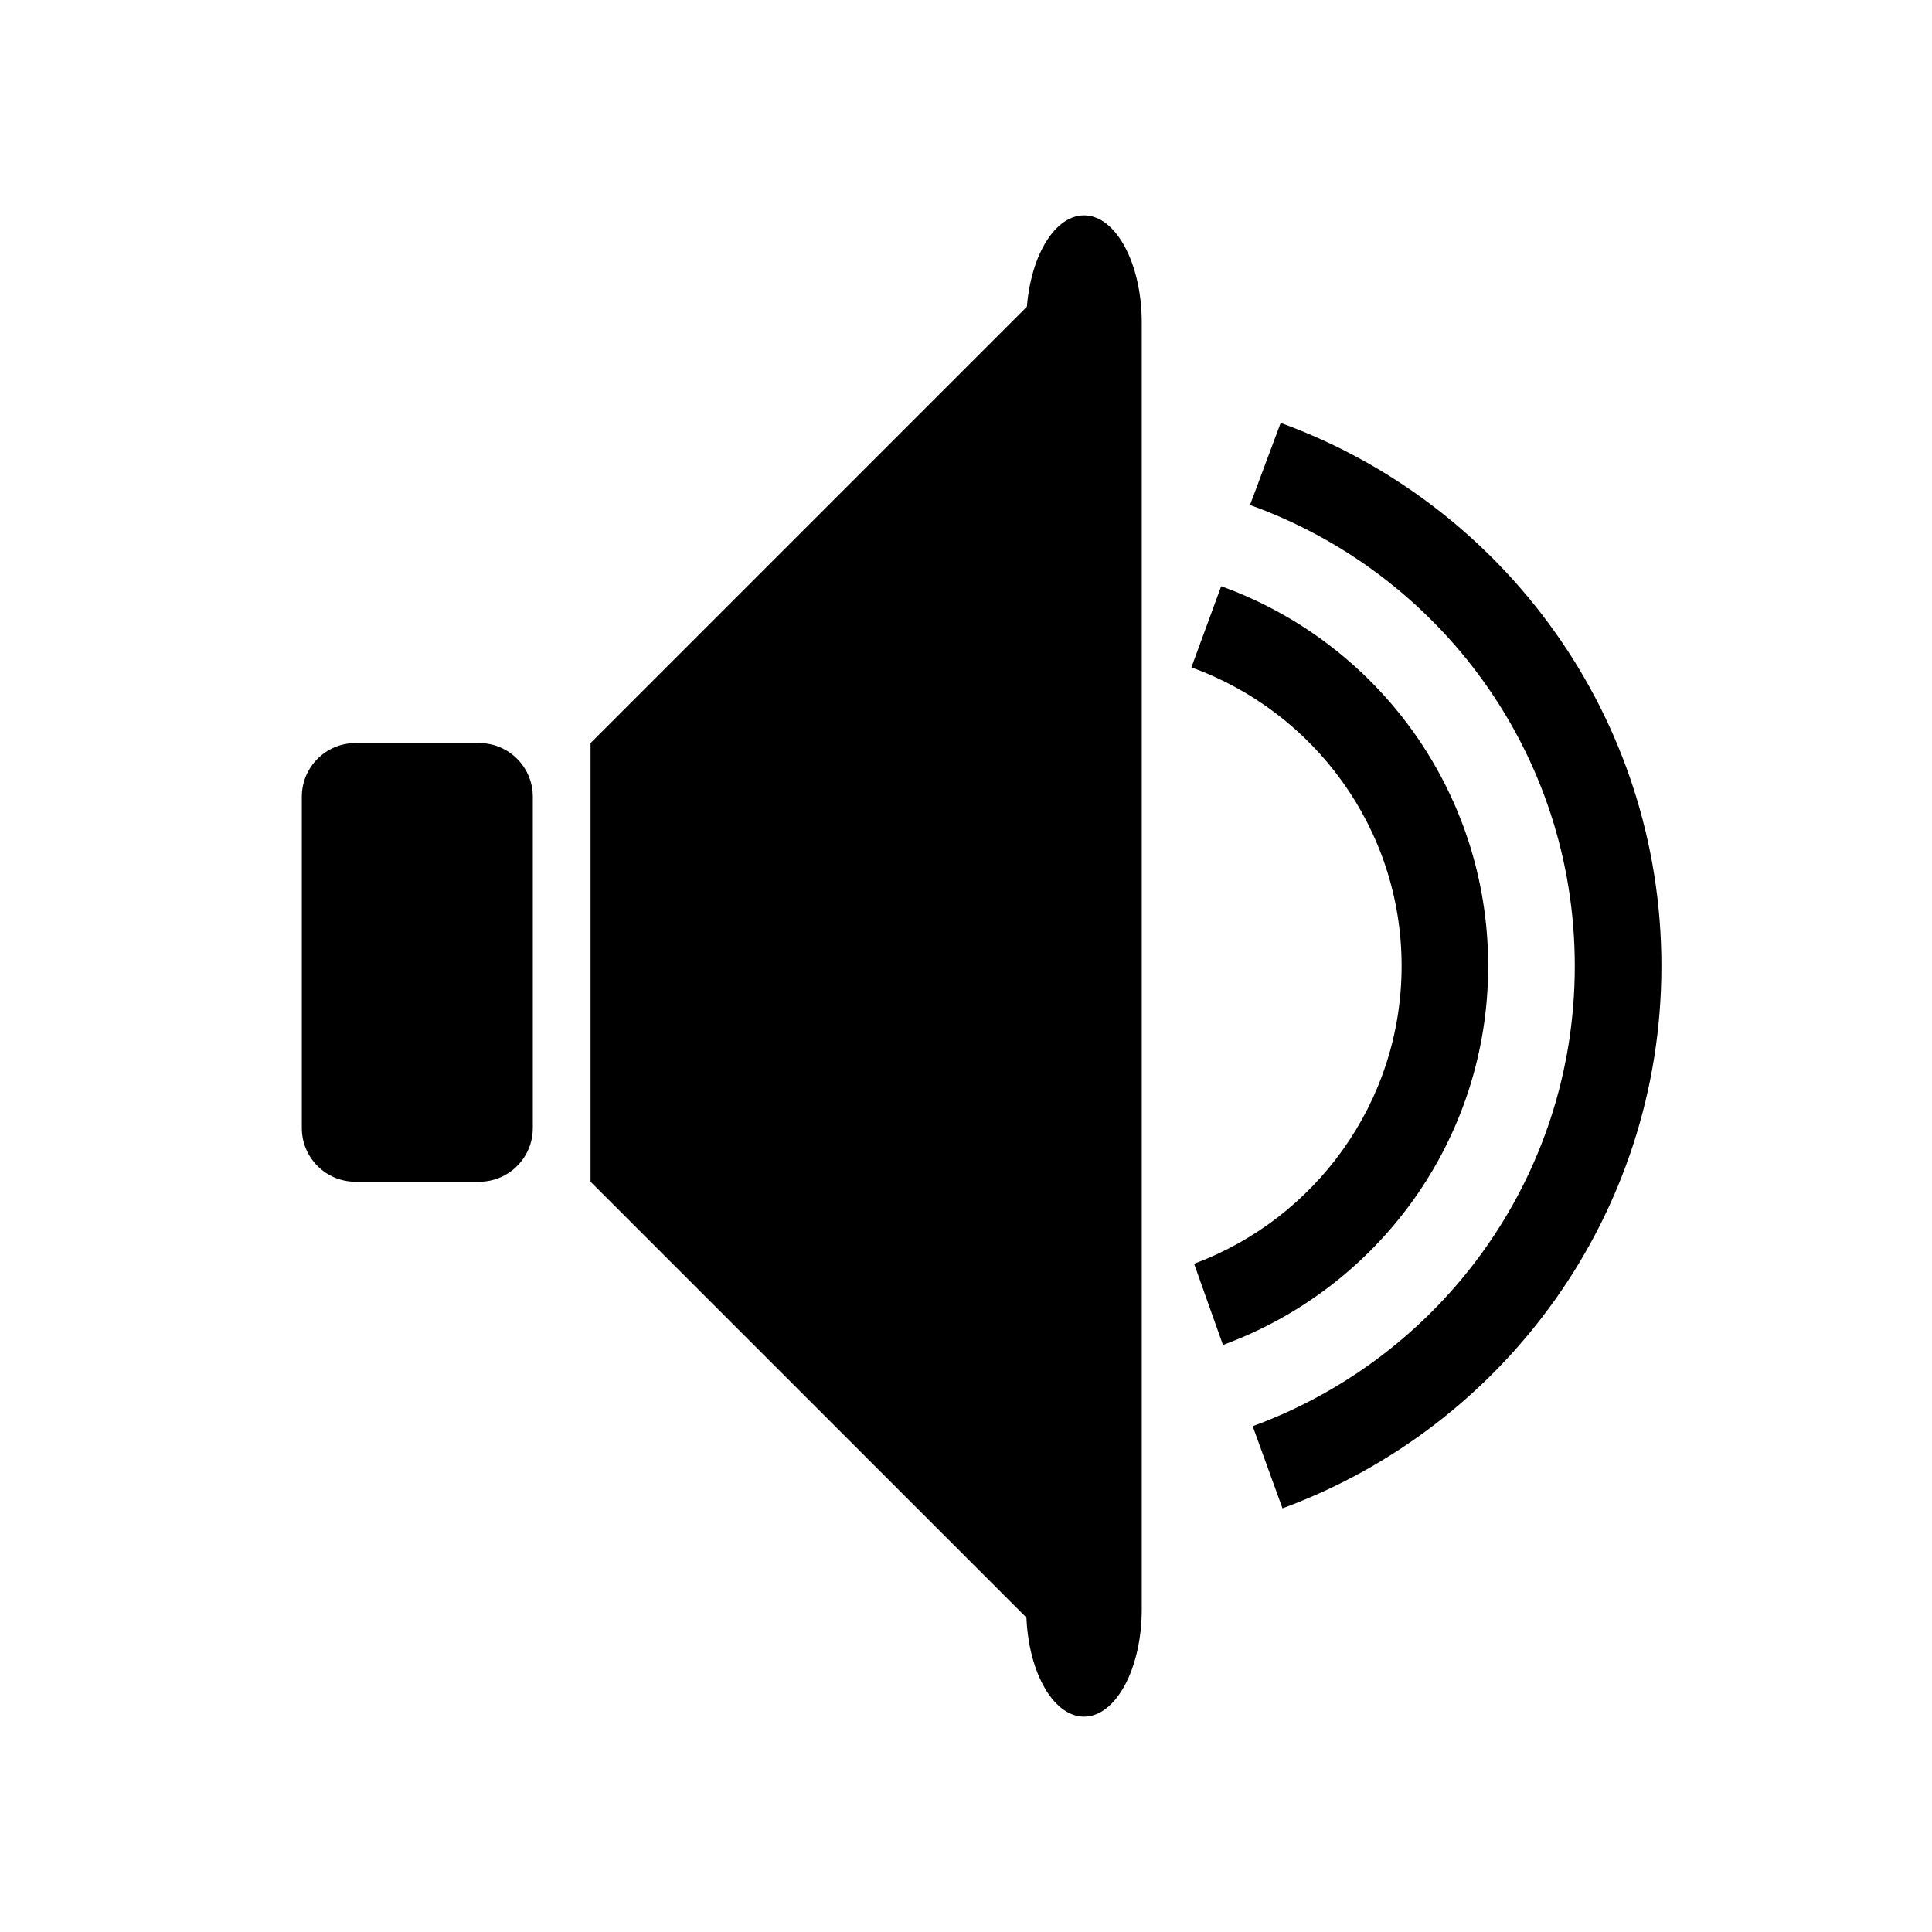
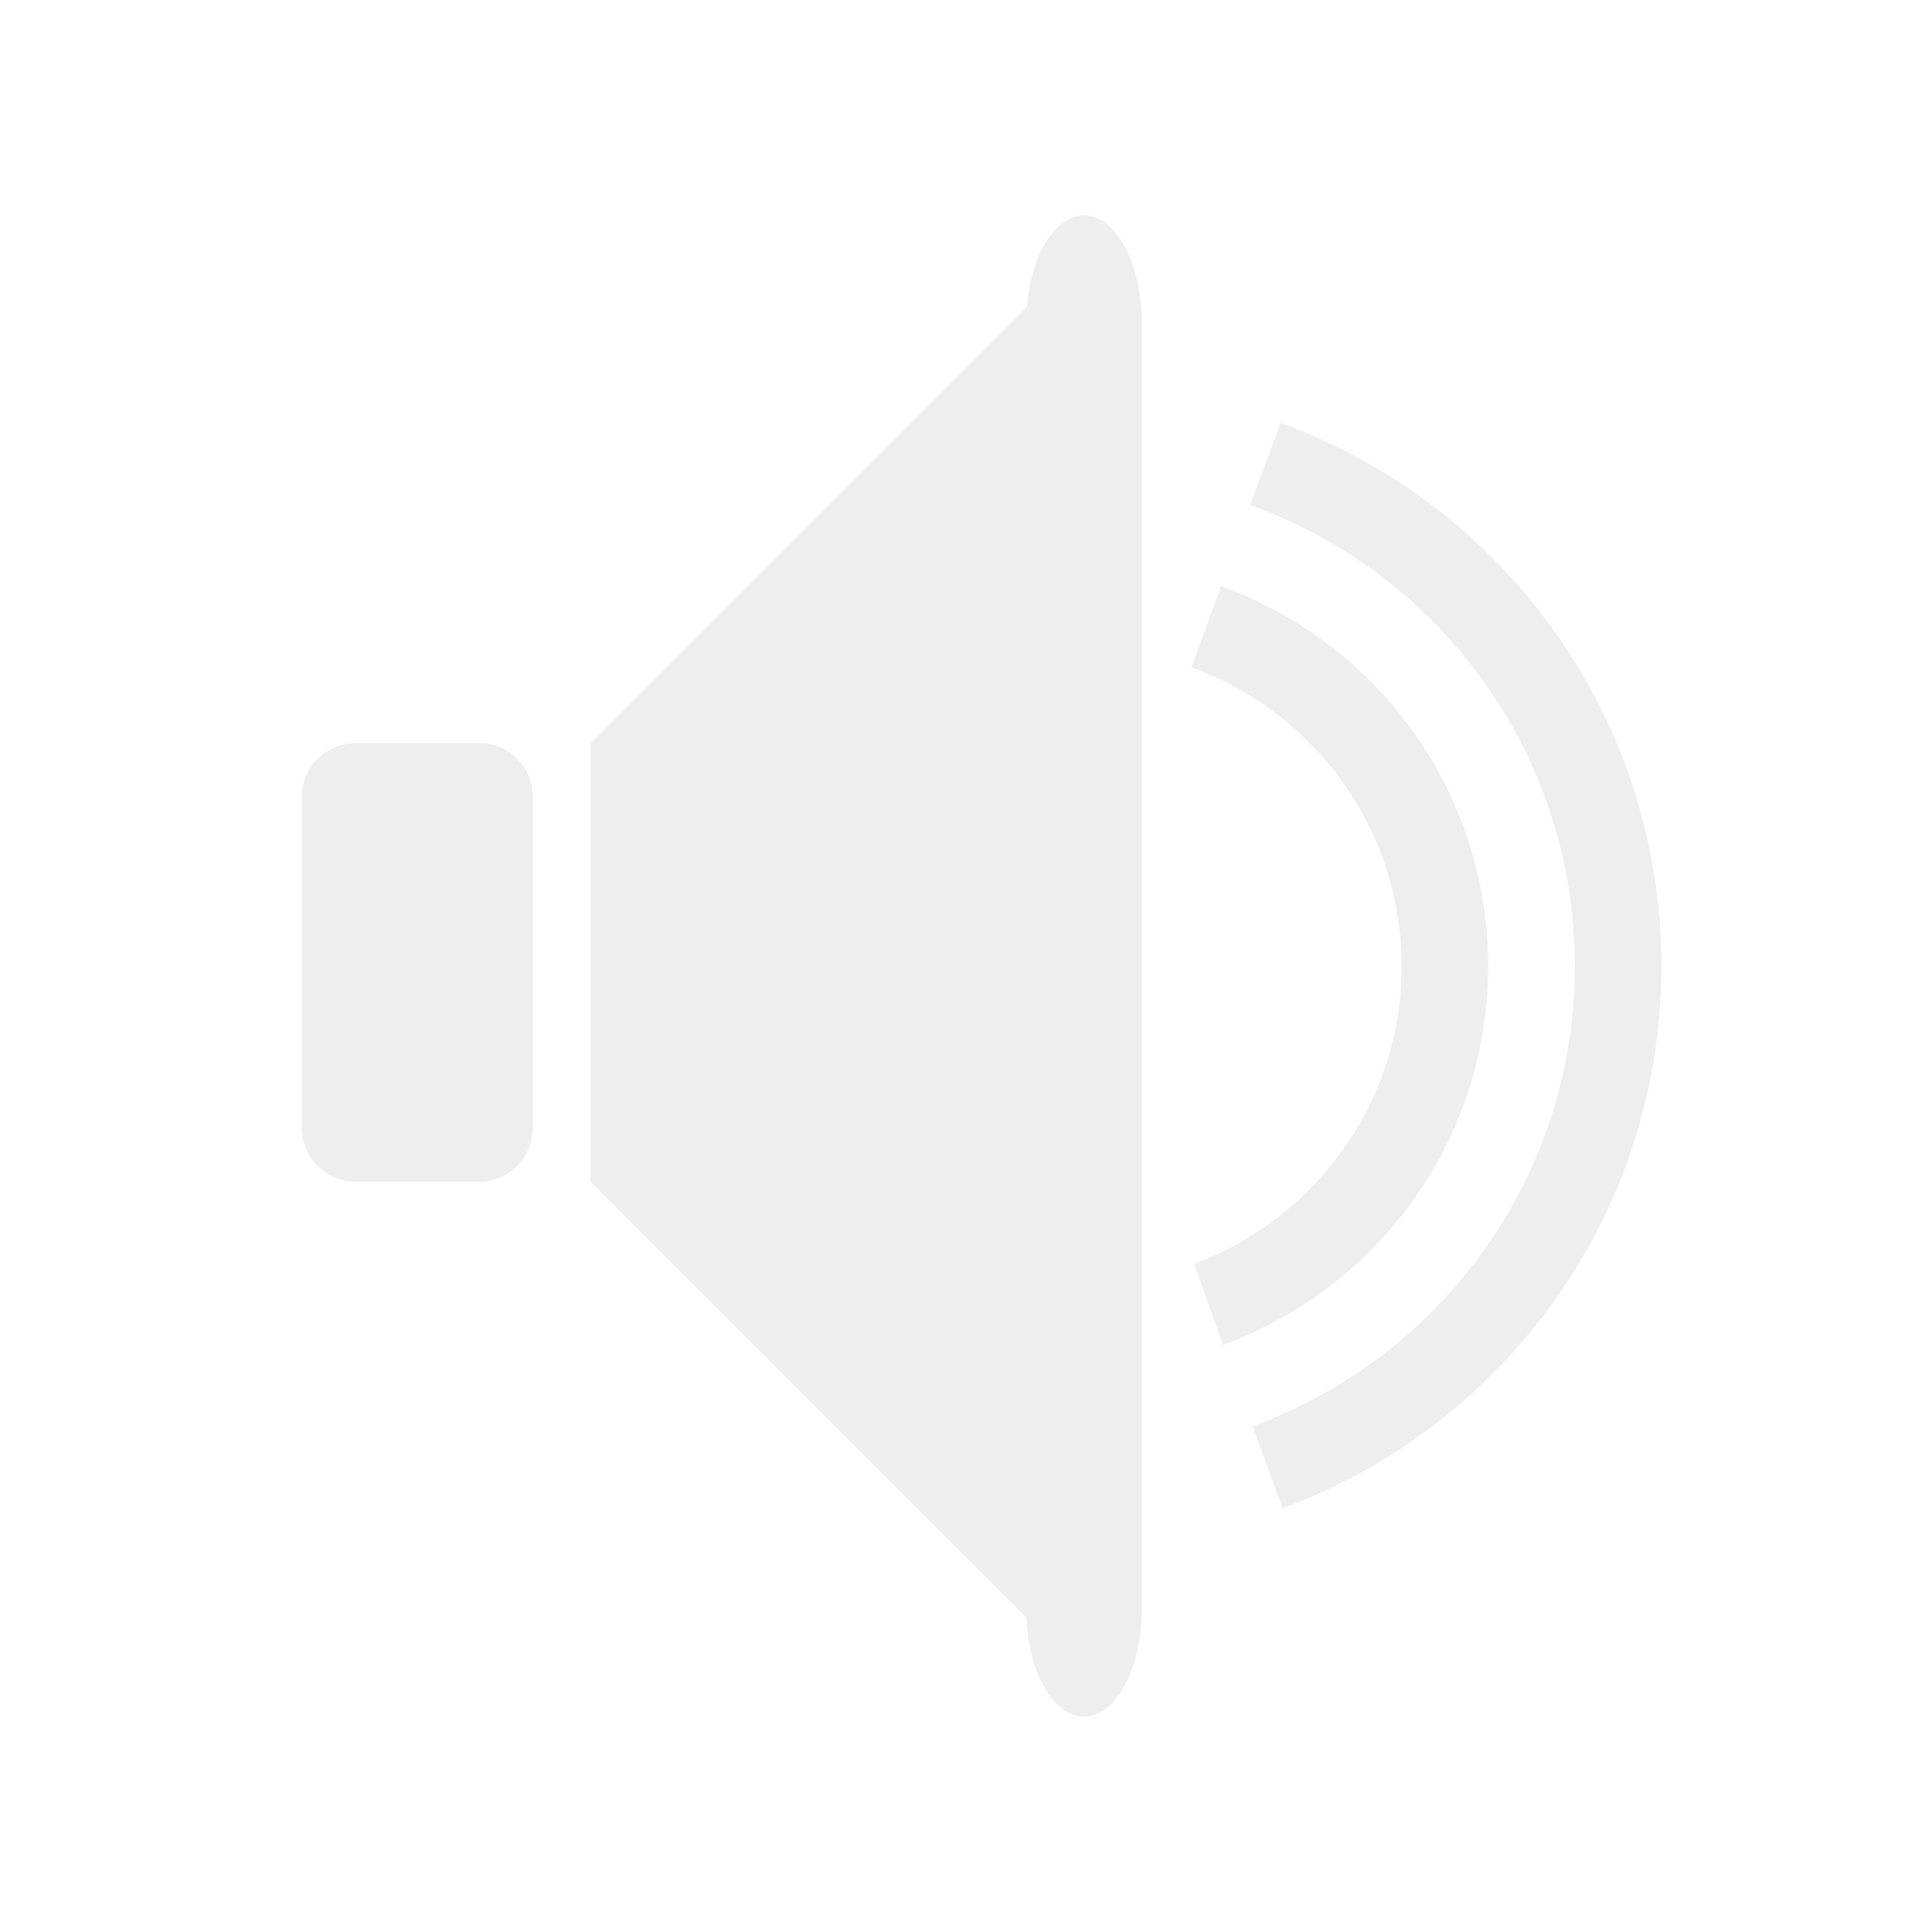
<svg xmlns="http://www.w3.org/2000/svg" width="36" height="36" id="svg2" version="1.1">
  <defs id="defs4" />
  <g id="layer1" style="display:none" transform="translate(0,-20)">
-     <path style="font-size:medium;font-style:normal;font-variant:normal;font-weight:normal;font-stretch:normal;text-indent:0;text-align:start;text-decoration:none;line-height:normal;letter-spacing:normal;word-spacing:normal;text-transform:none;direction:ltr;block-progression:tb;writing-mode:lr-tb;text-anchor:start;baseline-shift:baseline;color:#000000;fill:#0f0f0f;fill-opacity:1;stroke:none;stroke-width:0.5;marker:none;visibility:visible;display:inline;overflow:visible;enable-background:accumulate;font-family:Sans;-inkscape-font-specification:Sans" d="M 28,7.719 C 16.824,7.719 7.719,16.824 7.719,28 c 0,1.278 0.117,2.507 0.344,3.719 l 0.312,1.688 c -0.685,0.42 -1.096,1.224 -0.938,2.062 l 2.406,12.625 c 0.205,1.086 1.227,1.799 2.312,1.594 l 4.5,-0.844 C 17.742,48.638 18.455,47.586 18.25,46.5 L 15.844,33.875 c -0.205,-1.086 -1.227,-1.799 -2.312,-1.594 L 12.75,32.438 12.469,30.906 12.406,30.625 l 0.062,0 c -0.147,-0.86 -0.25,-1.716 -0.25,-2.625 0,-8.744 7.038,-15.781 15.781,-15.781 8.744,-10e-5 15.781,7.037 15.781,15.781 0,1.006 -0.104,1.958 -0.281,2.906 L 43.219,32.438 42.375,32.281 c -1.086,-0.205 -2.138,0.508 -2.344,1.594 l -2.375,12.625 c -0.205,1.086 0.477,2.138 1.562,2.344 l 4.5,0.844 c 1.086,0.205 2.107,-0.508 2.312,-1.594 l 2.406,-12.625 C 48.59,34.664 48.259,33.871 47.625,33.438 l 0.25,-1.406 -0.031,0 0.062,-0.312 C 48.134,30.503 48.281,29.274 48.281,28 48.281,16.824 39.176,7.719 28,7.719 z" id="path3925" />
+     <path style="font-size:medium;font-style:normal;font-variant:normal;font-weight:normal;font-stretch:normal;text-indent:0;text-align:start;text-decoration:none;line-height:normal;letter-spacing:normal;word-spacing:normal;text-transform:none;direction:ltr;block-progression:tb;writing-mode:lr-tb;text-anchor:start;baseline-shift:baseline;color:#eeeeee;fill:#0f0f0f;fill-opacity:1;stroke:none;stroke-width:0.5;marker:none;visibility:visible;display:inline;overflow:visible;enable-background:accumulate;font-family:Sans;-inkscape-font-specification:Sans" d="M 28,7.719 C 16.824,7.719 7.719,16.824 7.719,28 c 0,1.278 0.117,2.507 0.344,3.719 l 0.312,1.688 c -0.685,0.42 -1.096,1.224 -0.938,2.062 l 2.406,12.625 c 0.205,1.086 1.227,1.799 2.312,1.594 l 4.5,-0.844 C 17.742,48.638 18.455,47.586 18.25,46.5 L 15.844,33.875 c -0.205,-1.086 -1.227,-1.799 -2.312,-1.594 L 12.75,32.438 12.469,30.906 12.406,30.625 l 0.062,0 c -0.147,-0.86 -0.25,-1.716 -0.25,-2.625 0,-8.744 7.038,-15.781 15.781,-15.781 8.744,-10e-5 15.781,7.037 15.781,15.781 0,1.006 -0.104,1.958 -0.281,2.906 L 43.219,32.438 42.375,32.281 c -1.086,-0.205 -2.138,0.508 -2.344,1.594 l -2.375,12.625 c -0.205,1.086 0.477,2.138 1.562,2.344 l 4.5,0.844 c 1.086,0.205 2.107,-0.508 2.312,-1.594 l 2.406,-12.625 C 48.59,34.664 48.259,33.871 47.625,33.438 l 0.25,-1.406 -0.031,0 0.062,-0.312 C 48.134,30.503 48.281,29.274 48.281,28 48.281,16.824 39.176,7.719 28,7.719 z" id="path3925" />
  </g>
  <g transform="translate(0,-1016.362)" id="g3923" style="display:inline">
-     <path style="fill:#000000;fill-opacity:1;stroke:none" d="m 19.178,1022.034 -8.174,8.174 0,8.174 8.174,8.174 1.022,0 0,-24.522 -1.022,0 z" id="path2991" />
-     <rect style="fill:#000000;fill-opacity:1;fill-rule:nonzero;stroke:none;display:inline" id="rect3783-5" width="4.304" height="8.174" x="5.624" y="1030.208" rx="1" ry="1" />
-     <path style="fill:#000000;fill-opacity:1;fill-rule:nonzero;stroke:none" d="m 23.864,1024.242 -0.572,1.53 c 3.528,1.267 6.052,4.625 6.052,8.591 0,3.947 -2.5,7.293 -6.002,8.574 l 0.555,1.53 c 4.117,-1.512 7.061,-5.465 7.061,-10.104 0,-4.652 -2.959,-8.618 -7.094,-10.12 z" id="path4069" />
-     <path style="fill:#000000;fill-opacity:1;fill-rule:nonzero;stroke:none;display:inline" d="m 22.755,1027.285 -0.555,1.513 c 2.279,0.822 3.917,3.002 3.917,5.564 0,2.544 -1.614,4.712 -3.867,5.548 l 0.538,1.513 c 2.883,-1.055 4.942,-3.812 4.942,-7.061 0,-3.262 -2.074,-6.032 -4.976,-7.077 z" id="path4069-6" />
-     <rect style="fill:#000000;fill-opacity:1;fill-rule:nonzero;stroke:none" id="rect4933" width="2.152" height="27.974" x="19.123" y="1020.375" rx="2" ry="2" />
+     <path style="fill:#eeeeee;fill-opacity:1;stroke:none" d="m 19.178,1022.034 -8.174,8.174 0,8.174 8.174,8.174 1.022,0 0,-24.522 -1.022,0 z" id="path2991" />
+     <rect style="fill:#eeeeee;fill-opacity:1;fill-rule:nonzero;stroke:none;display:inline" id="rect3783-5" width="4.304" height="8.174" x="5.624" y="1030.208" rx="1" ry="1" />
+     <path style="fill:#eeeeee;fill-opacity:1;fill-rule:nonzero;stroke:none" d="m 23.864,1024.242 -0.572,1.53 c 3.528,1.267 6.052,4.625 6.052,8.591 0,3.947 -2.5,7.293 -6.002,8.574 l 0.555,1.53 c 4.117,-1.512 7.061,-5.465 7.061,-10.104 0,-4.652 -2.959,-8.618 -7.094,-10.12 z" id="path4069" />
+     <path style="fill:#eeeeee;fill-opacity:1;fill-rule:nonzero;stroke:none;display:inline" d="m 22.755,1027.285 -0.555,1.513 c 2.279,0.822 3.917,3.002 3.917,5.564 0,2.544 -1.614,4.712 -3.867,5.548 l 0.538,1.513 c 2.883,-1.055 4.942,-3.812 4.942,-7.061 0,-3.262 -2.074,-6.032 -4.976,-7.077 z" id="path4069-6" />
+     <rect style="fill:#eeeeee;fill-opacity:1;fill-rule:nonzero;stroke:none" id="rect4933" width="2.152" height="27.974" x="19.123" y="1020.375" rx="2" ry="2" />
  </g>
</svg>
